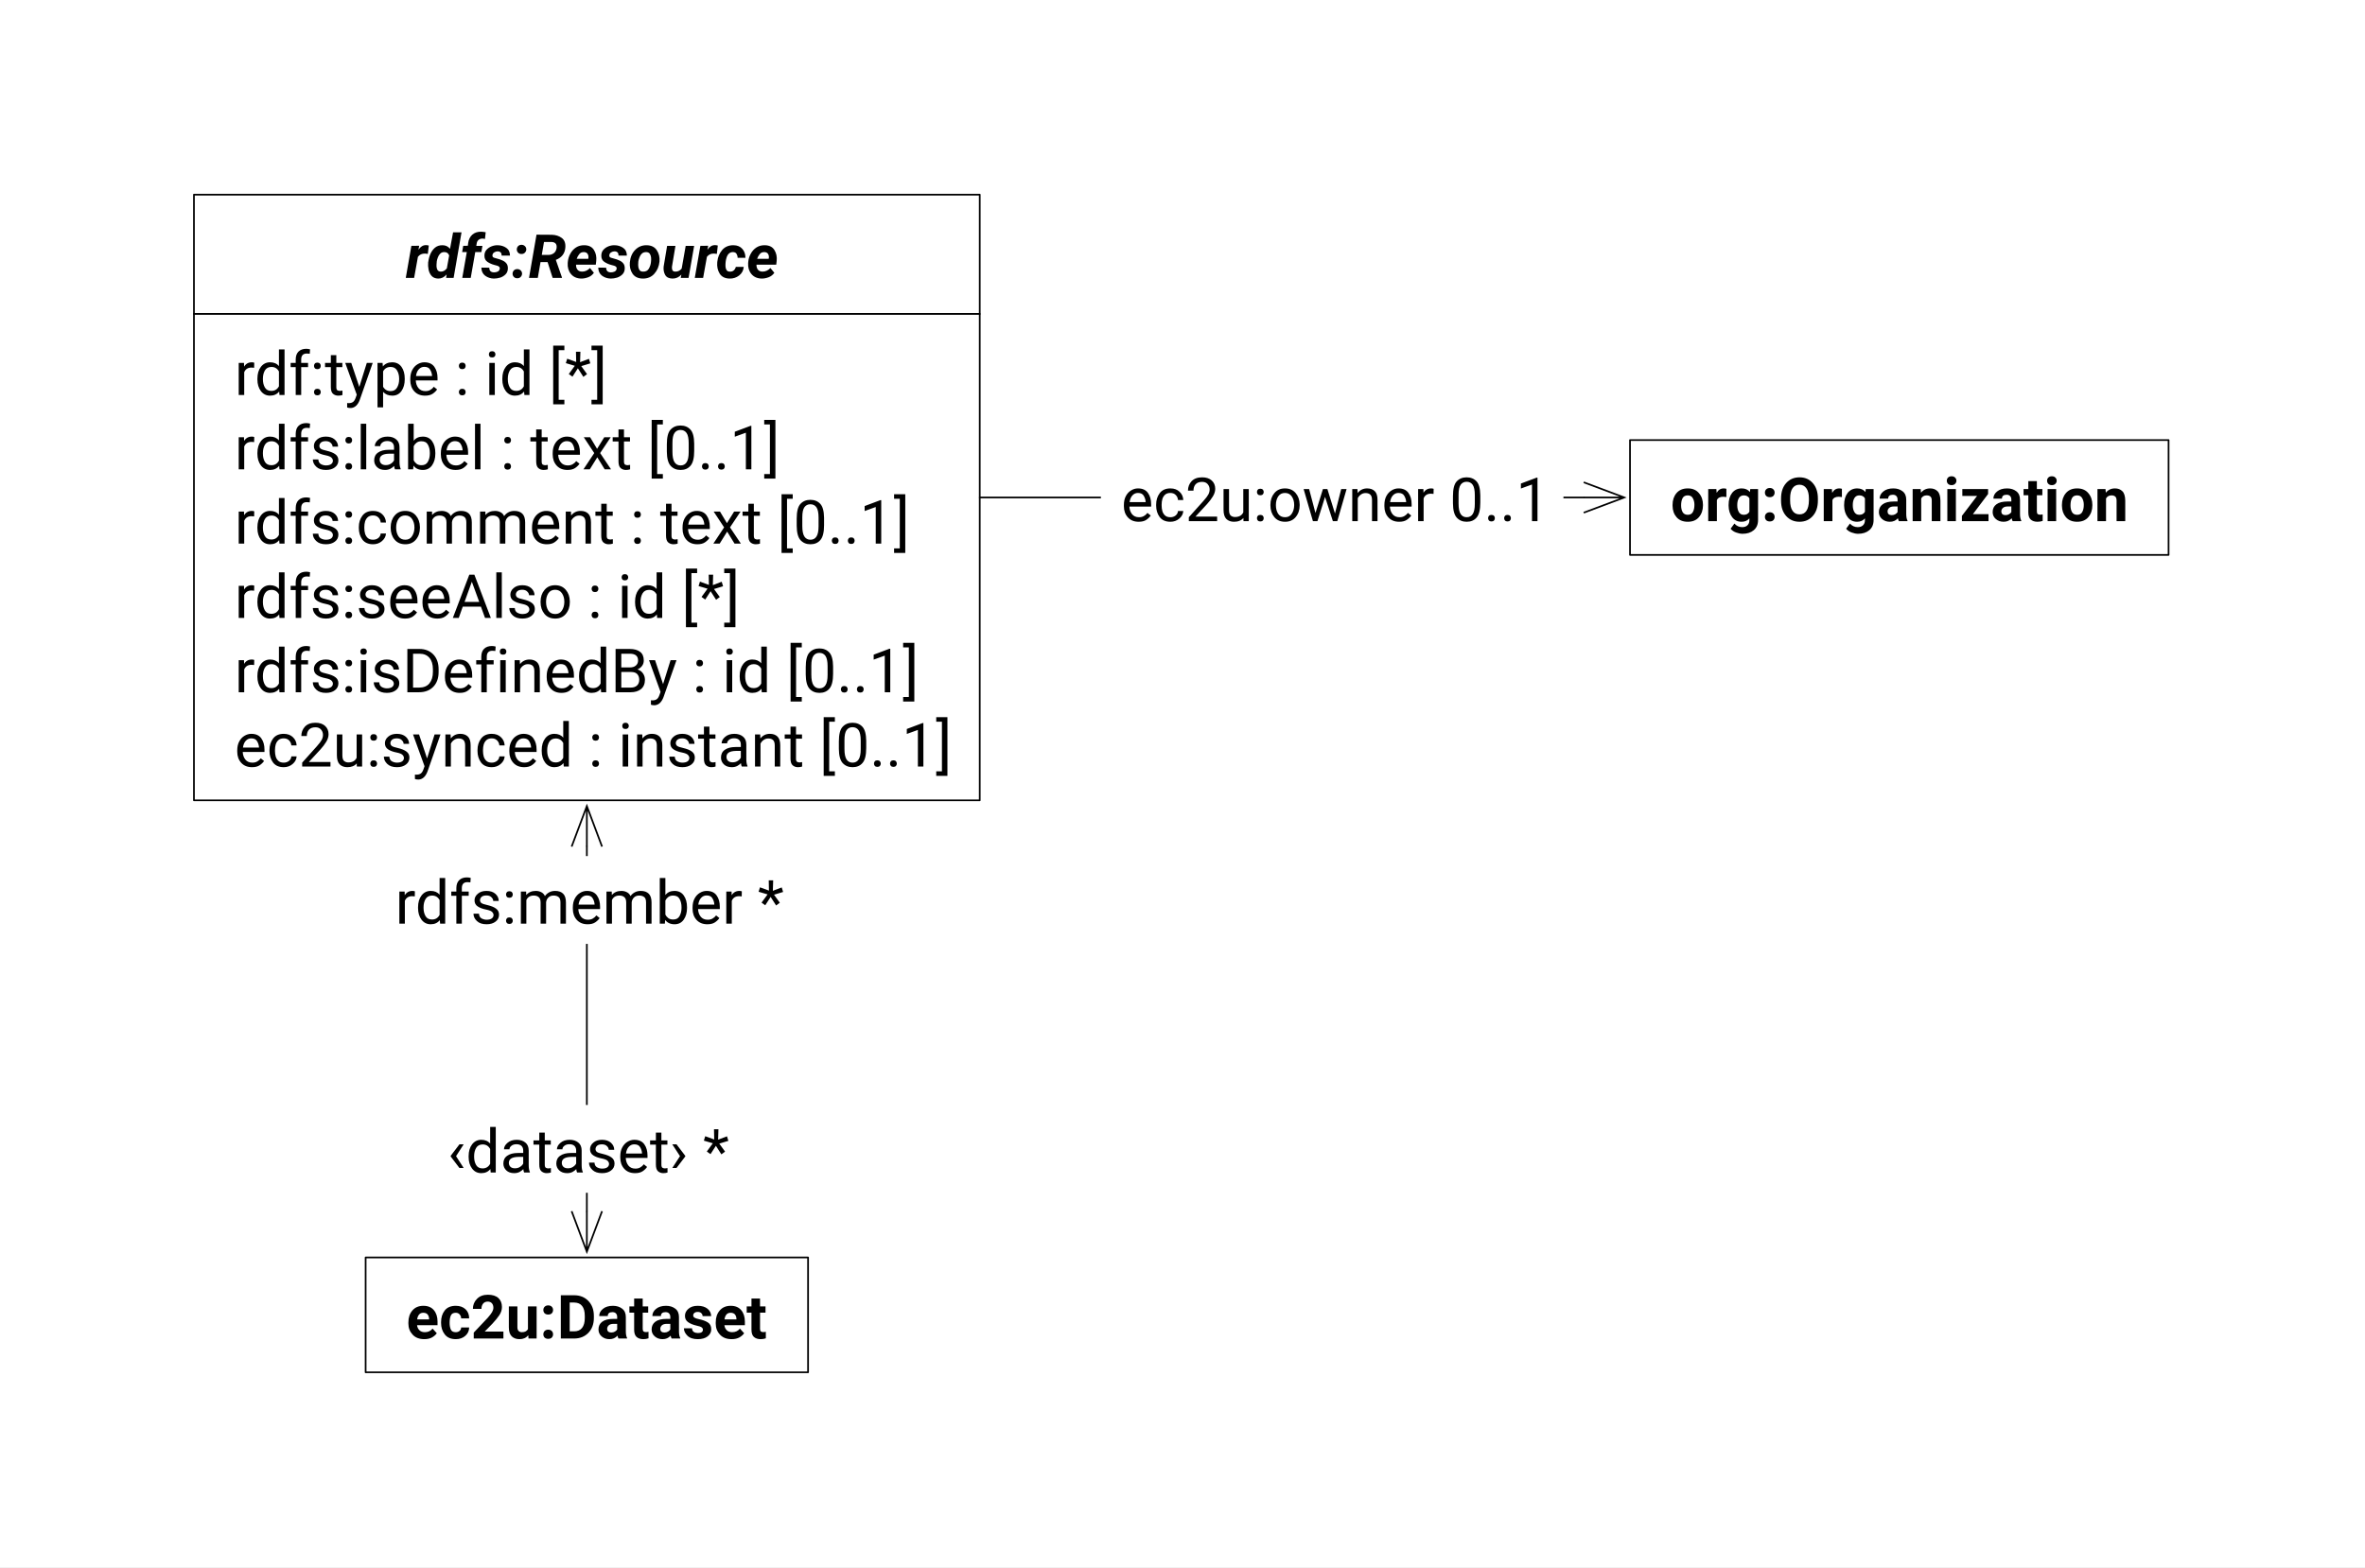
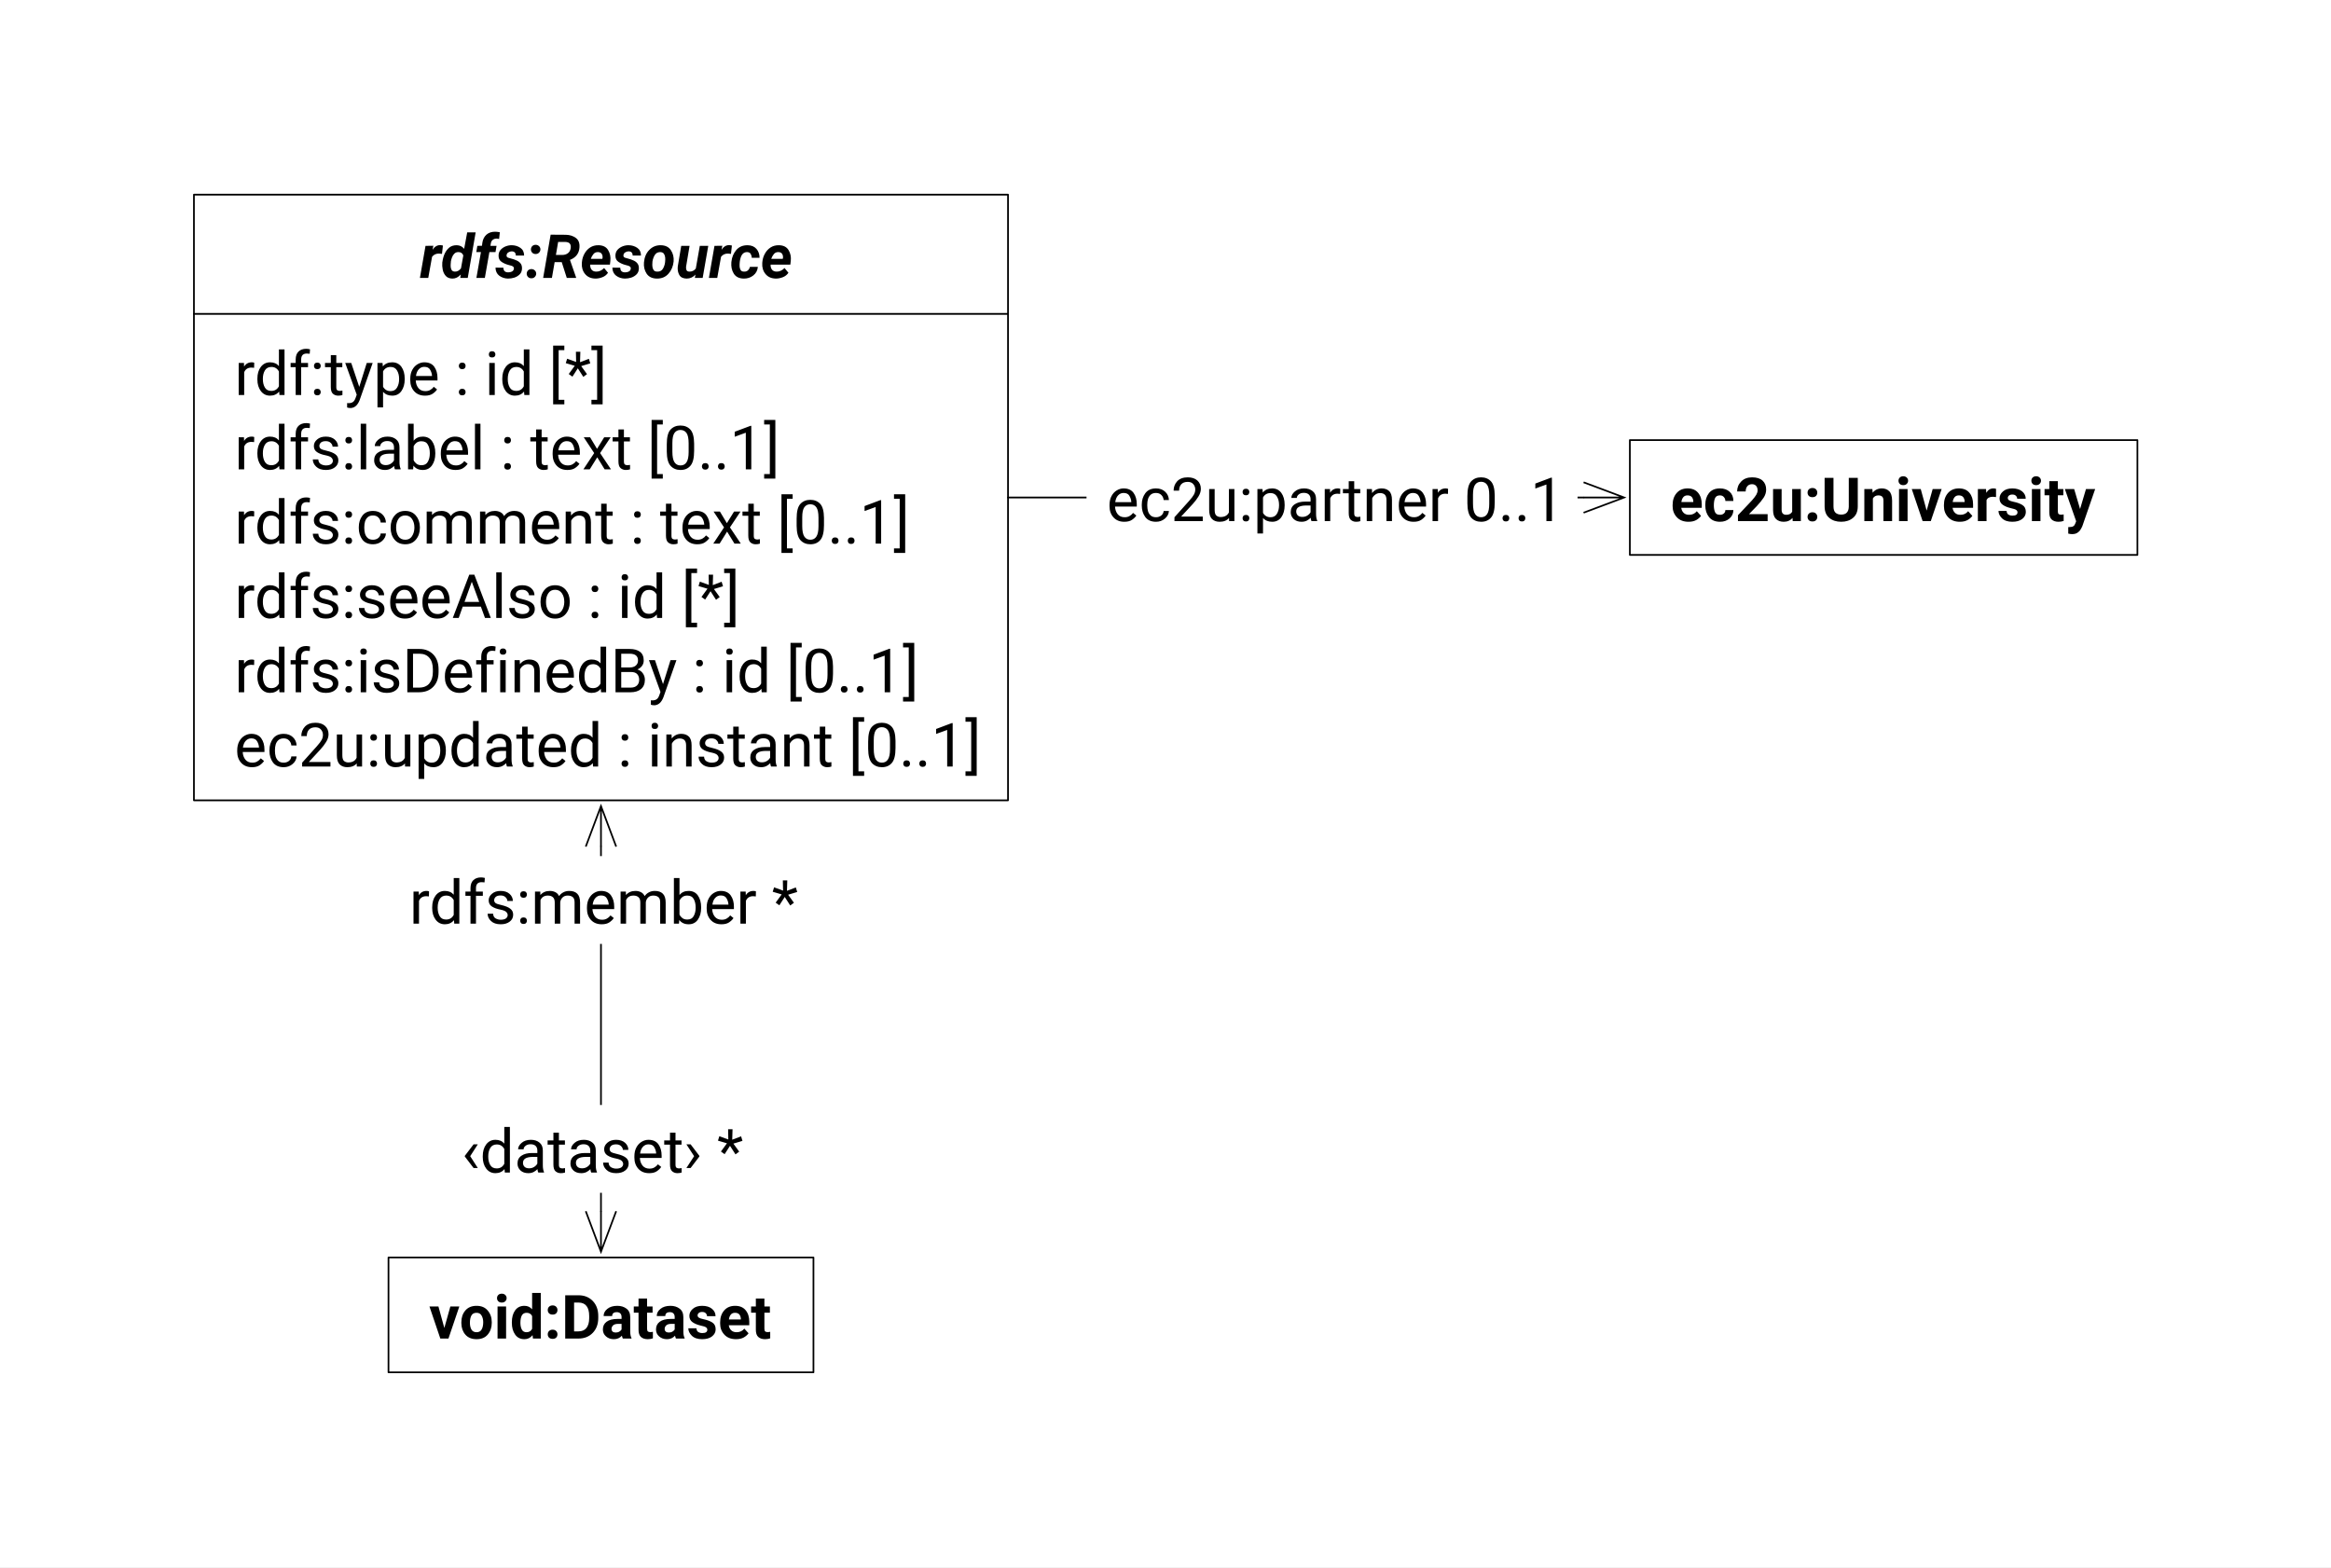
- <svg xmlns="http://www.w3.org/2000/svg" xmlns:xlink="http://www.w3.org/1999/xlink" version="1.1" viewBox="-108 137 350 232" width="350" height="232">
+ <svg xmlns="http://www.w3.org/2000/svg" xmlns:xlink="http://www.w3.org/1999/xlink" version="1.1" viewBox="-108 137 345 232" width="345" height="232">
  <defs>
    <marker orient="auto" overflow="visible" markerUnits="strokeWidth" id="StickArrow_Marker" stroke-linejoin="miter" stroke-miterlimit="10" viewBox="-1 -10 26 20" markerWidth="26" markerHeight="20" color="black">
      <g>
        <path d="M 24 0 L 0 0 M 0 -9 L 24 0 L 0 9" fill="none" stroke="currentColor" stroke-width="1" />
      </g>
    </marker>
    <marker orient="auto" overflow="visible" markerUnits="strokeWidth" id="StickArrow_Marker_2" stroke-linejoin="miter" stroke-miterlimit="10" viewBox="-25 -10 26 20" markerWidth="26" markerHeight="20" color="black">
      <g>
        <path d="M -24 0 L 0 0 M 0 9 L -24 0 L 0 -9" fill="none" stroke="currentColor" stroke-width="1" />
      </g>
    </marker>
  </defs>
-   <g id="resources" stroke="none" stroke-opacity="1" fill="none" fill-opacity="1" stroke-dasharray="none">
-     <rect fill="white" x="-108" y="137" width="350" height="232" />
+   <g id="resources" stroke="none" stroke-opacity="1" stroke-dasharray="none" fill="none" fill-opacity="1">
+     <rect fill="white" x="-108" y="137" width="345" height="232" />
    <g id="resources_Layer_1">
      <g id="Group_223">
        <g id="Graphic_225">
-           <rect x="-79.297" y="165.815" width="116.291" height="17.662" fill="white" />
-           <rect x="-79.297" y="165.815" width="116.291" height="17.662" stroke="black" stroke-linecap="round" stroke-linejoin="round" stroke-width=".25" />
-           <text transform="translate(-47.96424 169.1457)" fill="black">
+           <rect x="-79.297" y="165.815" width="120.488" height="17.662" fill="white" />
+           <rect x="-79.297" y="165.815" width="120.488" height="17.662" stroke="black" stroke-linecap="round" stroke-linejoin="round" stroke-width=".25" />
+           <text transform="translate(-45.86585 169.1457)" fill="black">
            <tspan font-family="Roboto" font-style="italic" font-weight="bold" font-size="9" fill="black" x="0" y="9">rdfs:Resource
                        </tspan>
          </text>
        </g>
        <g id="Graphic_224">
-           <rect x="-79.297" y="183.477" width="116.291" height="72" fill="white" />
-           <rect x="-79.297" y="183.477" width="116.291" height="72" stroke="black" stroke-linecap="round" stroke-linejoin="round" stroke-width=".25" />
+           <rect x="-79.297" y="183.477" width="120.488" height="72" fill="white" />
+           <rect x="-79.297" y="183.477" width="120.488" height="72" stroke="black" stroke-linecap="round" stroke-linejoin="round" stroke-width=".25" />
          <text transform="translate(-73.29652 186.4766)" fill="black">
            <tspan font-family="Roboto" font-size="9" fill="black" x="0" y="9">rdf:type : id [*]</tspan>
            <tspan font-family="Roboto" font-size="9" fill="black" x="0" y="20">rdfs:label : text [0..1]
                        </tspan>
            <tspan font-family="Roboto" font-size="9" fill="black" x="0" y="31">rdfs:comment : text [0..1]
                        </tspan>
            <tspan font-family="Roboto" font-size="9" fill="black" x="0" y="42">rdfs:seeAlso : id [*]
                        </tspan>
            <tspan font-family="Roboto" font-size="9" fill="black" x="0" y="53">rdfs:isDefinedBy : id
                            [0..1]
                        </tspan>
-             <tspan font-family="Roboto" font-size="9" fill="black" x="0" y="64">ec2u:synced : instant
+             <tspan font-family="Roboto" font-size="9" fill="black" x="0" y="64">ec2u:updated : instant
                            [0..1]
                        </tspan>
          </text>
        </g>
      </g>
      <g id="Group_219">
        <g id="Graphic_220">
-           <a xlink:href="agents.svg">
-             <rect x="133.228" y="202.146" width="79.702" height="17" fill="white" />
-             <rect x="133.228" y="202.146" width="79.702" height="17" stroke="black" stroke-linecap="round" stroke-linejoin="round" stroke-width=".25" />
+           <a xlink:href="universities.svg">
+             <rect x="133.228" y="202.146" width="75.119" height="17" fill="white" />
+             <rect x="133.228" y="202.146" width="75.119" height="17" stroke="black" stroke-linecap="round" stroke-linejoin="round" stroke-width=".25" />
            <text transform="translate(139.2284 205.1457)" fill="black">
              <tspan font-family="Roboto" font-weight="bold" font-size="9" fill="black" x="0" y="9">
-                                 org:Organization
+                                 ec2u:University
                            </tspan>
            </text>
          </a>
        </g>
      </g>
      <g id="Line_218">
-         <line x1="36.995" y1="210.646" x2="126.378" y2="210.646" marker-end="url(#StickArrow_Marker)" stroke="black" stroke-linecap="round" stroke-linejoin="round" stroke-width=".25" />
+         <line x1="41.191" y1="210.646" x2="126.378" y2="210.646" marker-end="url(#StickArrow_Marker)" stroke="black" stroke-linecap="round" stroke-linejoin="round" stroke-width=".25" />
      </g>
      <g id="Graphic_217">
-         <rect x="54.921" y="204.146" width="68.455" height="13" fill="white" />
-         <text transform="translate(57.92111 205.1457)" fill="black">
-           <tspan font-family="Roboto" font-size="9" fill="black" x="0" y="9">ec2u:owner 0..1</tspan>
+         <rect x="52.811" y="204.146" width="72.674" height="13" fill="white" />
+         <text transform="translate(55.81059 205.1457)" fill="black">
+           <tspan font-family="Roboto" font-size="9" fill="black" x="0" y="9">ec2u:partner 0..1</tspan>
        </text>
      </g>
      <g id="Group_229">
        <g id="Graphic_230">
          <a xlink:href="datasets.svg">
-             <rect x="-53.89" y="323.15" width="65.477" height="17" fill="white" />
-             <rect x="-53.89" y="323.15" width="65.477" height="17" stroke="black" stroke-linecap="round" stroke-linejoin="round" stroke-width=".25" />
-             <text transform="translate(-47.88954 326.1496)" fill="black">
+             <rect x="-50.501" y="323.15" width="62.897" height="17" fill="white" />
+             <rect x="-50.501" y="323.15" width="62.897" height="17" stroke="black" stroke-linecap="round" stroke-linejoin="round" stroke-width=".25" />
+             <text transform="translate(-44.50135 326.1496)" fill="black">
              <tspan font-family="Roboto" font-weight="bold" font-size="9" fill="black" x="0" y="9">
-                                 ec2u:Dataset
+                                 void:Dataset
                            </tspan>
            </text>
          </a>
        </g>
      </g>
      <g id="Line_231">
-         <line x1="-21.151" y1="316.3" x2="-21.151" y2="262.327" marker-end="url(#StickArrow_Marker)" marker-start="url(#StickArrow_Marker_2)" stroke="black" stroke-linecap="round" stroke-linejoin="round" stroke-width=".25" />
+         <line x1="-19.053" y1="316.3" x2="-19.053" y2="262.327" marker-end="url(#StickArrow_Marker)" marker-start="url(#StickArrow_Marker_2)" stroke="black" stroke-linecap="round" stroke-linejoin="round" stroke-width=".25" />
      </g>
      <g id="Graphic_232">
-         <rect x="-52.522" y="263.73" width="62.742" height="13" fill="white" />
-         <text transform="translate(-49.5221 264.7302)" fill="black">
+         <rect x="-50.424" y="263.73" width="62.742" height="13" fill="white" />
+         <text transform="translate(-47.42372 264.7302)" fill="black">
          <tspan font-family="Roboto" font-size="9" fill="black" x="0" y="9">rdfs:member *</tspan>
        </text>
      </g>
      <g id="Graphic_233">
-         <rect x="-44.772" y="300.574" width="47.243" height="13" fill="white" />
-         <text transform="translate(-41.77235 301.5738)" fill="black">
+         <rect x="-42.674" y="300.574" width="47.243" height="13" fill="white" />
+         <text transform="translate(-39.67396 301.5738)" fill="black">
          <tspan font-family="Roboto" font-size="9" fill="black" x="0" y="9">‹dataset› *</tspan>
        </text>
      </g>
    </g>
  </g>
</svg>
